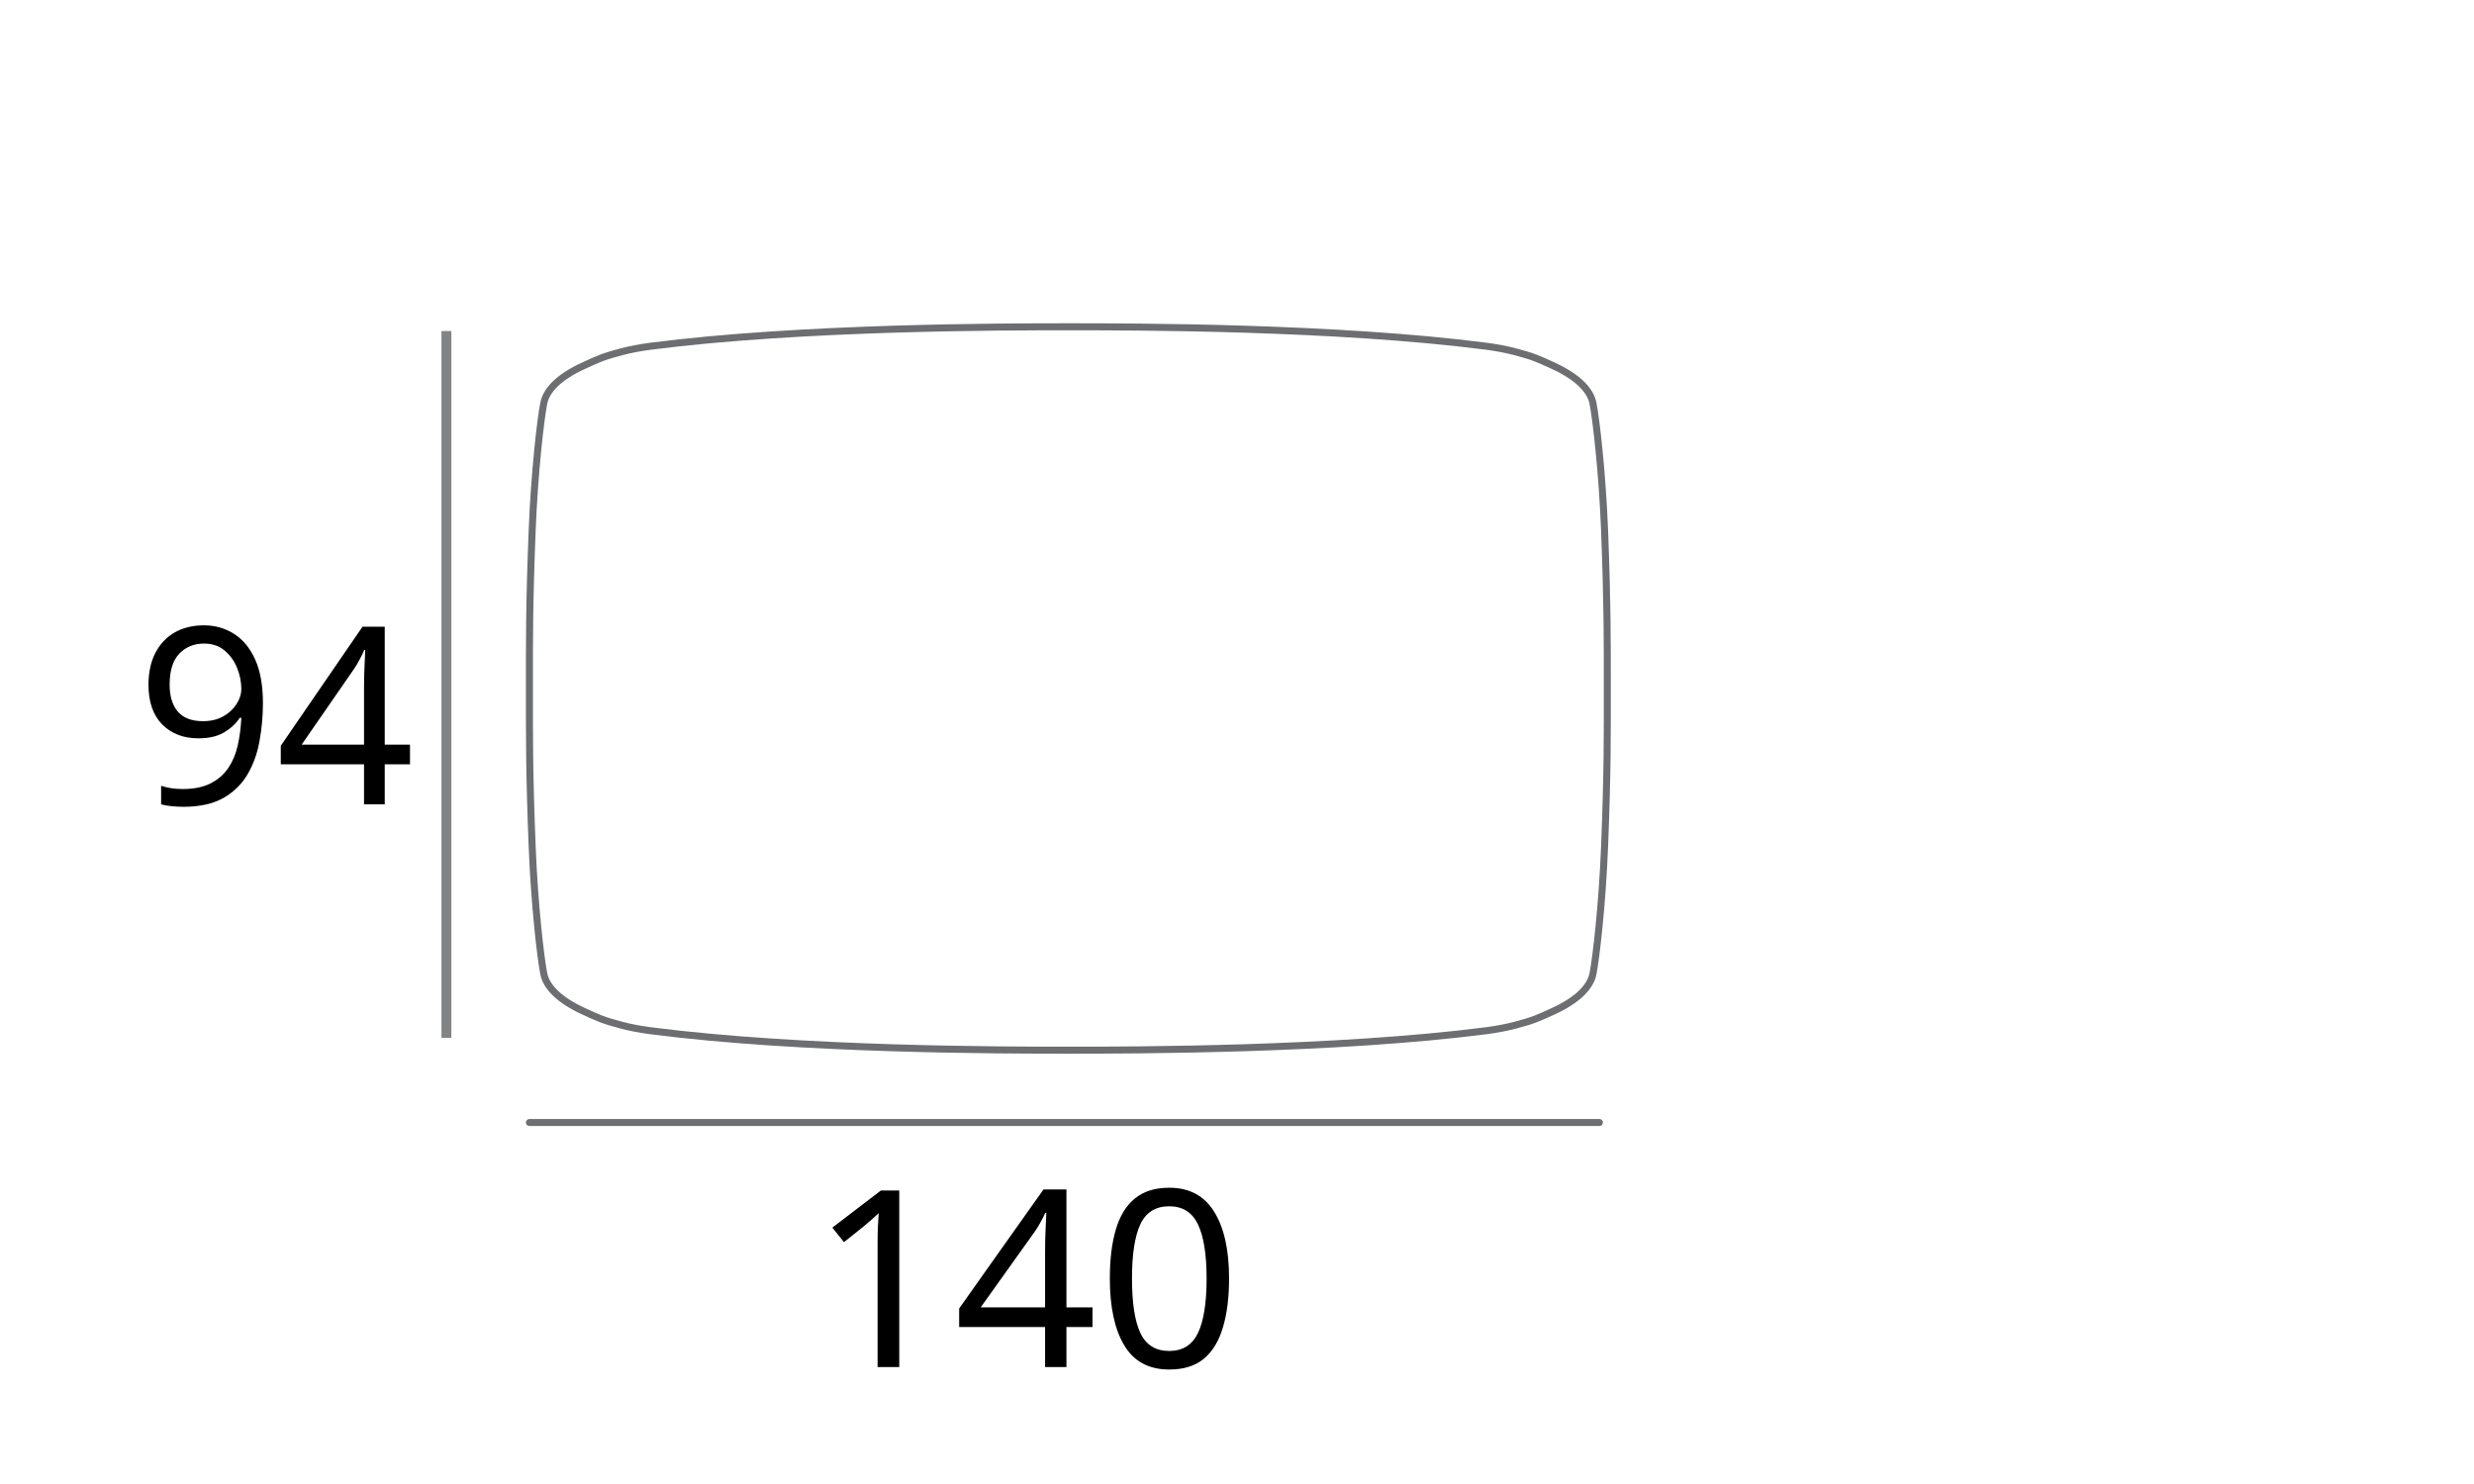
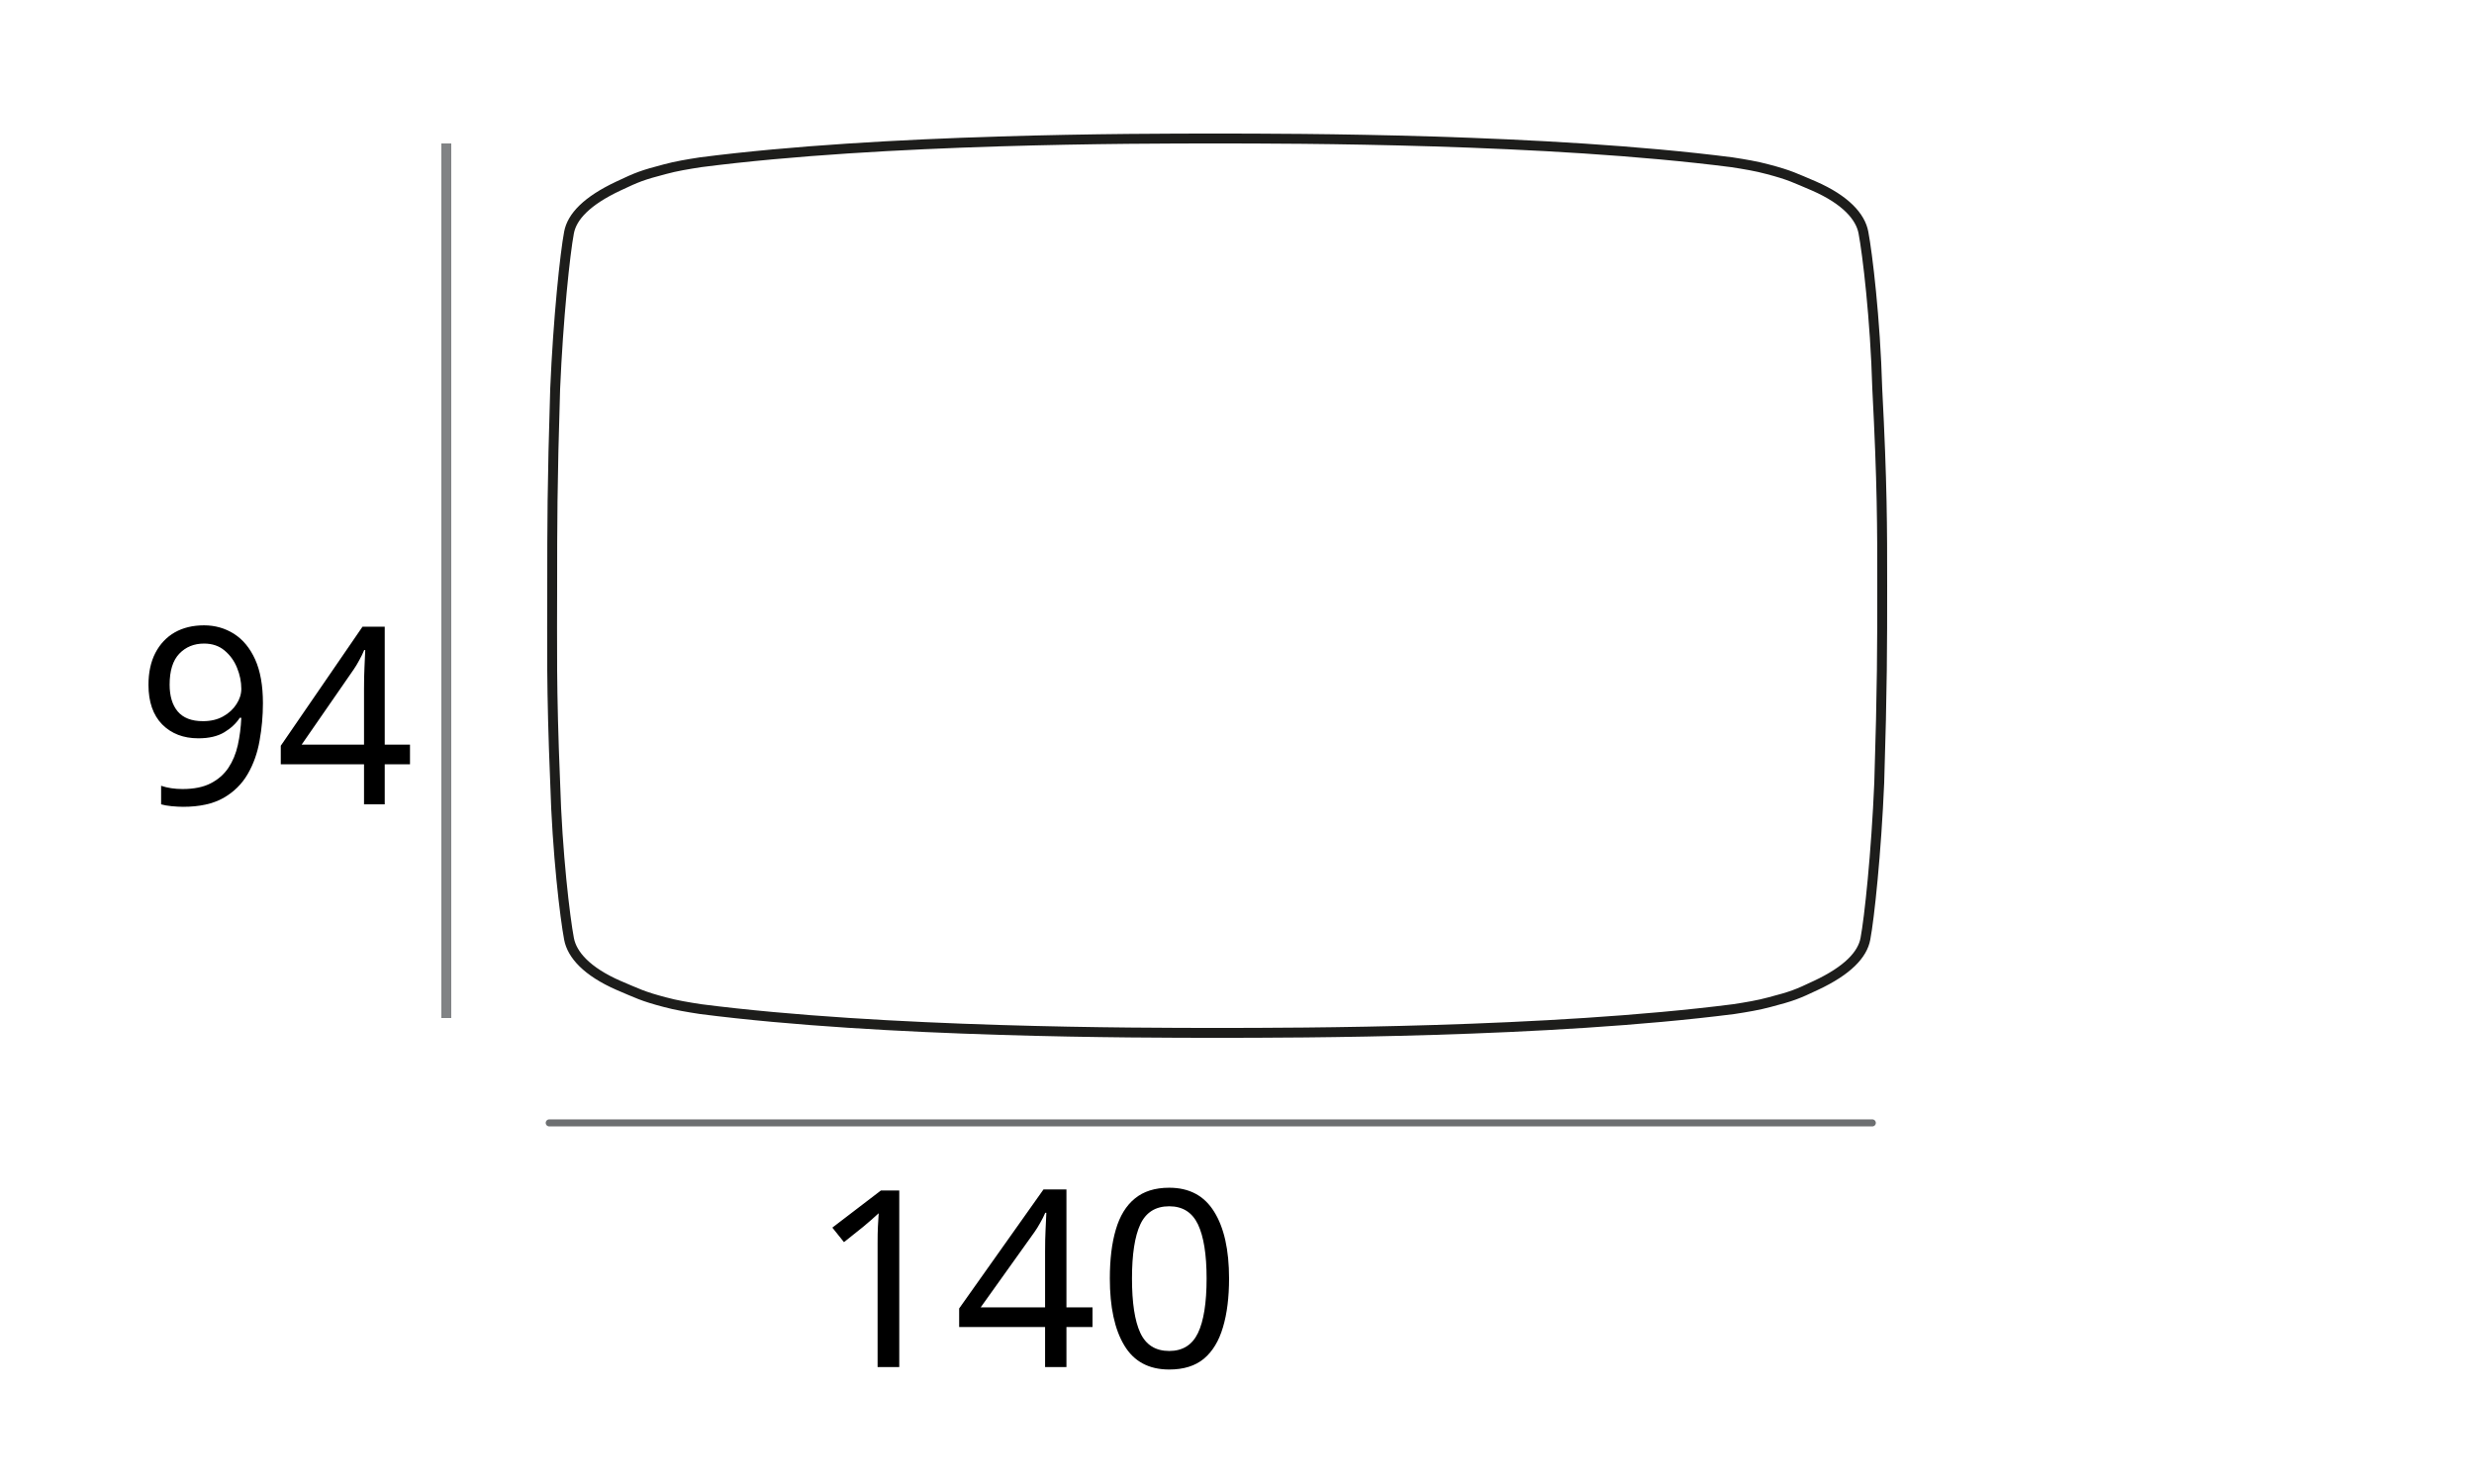
<svg xmlns="http://www.w3.org/2000/svg" version="1.1" id="Capa_1" x="0px" y="0px" viewBox="0 0 250 150" style="enable-background:new 0 0 250 150;" xml:space="preserve">
  <style type="text/css">
	.st0{fill:none;stroke:#818385;stroke-miterlimit:10;}
	.st1{fill:none;stroke:#6D6F71;stroke-width:0.709;stroke-linecap:round;stroke-linejoin:round;stroke-miterlimit:10;}
	.st2{font-family:'ArialMT';}
	.st3{font-size:25px;}
- 	.st4{fill:none;stroke:#6D6E71;stroke-width:0.709;stroke-miterlimit:10;}
+ 	.st4{fill:none;stroke:#1D1D1B;stroke-miterlimit:10;}
</style>
  <g>
    <g>
-       <line class="st0" x1="45.11" y1="33.46" x2="45.11" y2="104.9" />
+       <line class="st0" x1="45.1" y1="14.5" x2="45.1" y2="102.9" />
    </g>
-     <line class="st1" x1="161.62" y1="113.46" x2="53.5" y2="113.46" />
+     <line class="st1" x1="189.2" y1="113.5" x2="55.5" y2="113.5" />
  </g>
  <text transform="matrix(0.9843 0 0 1 13.7734 81.3008)" class="st2 st3">94</text>
  <text transform="matrix(1.0159 0 0 1 81.8555 138.1787)" class="st2 st3">140</text>
-   <path id="Tonel_140" class="st4" d="M162.42,69.59c0,4.74,0.03,8.32-0.28,16.08c-0.23,5.73-0.84,11.09-1.17,12.76  c-0.25,1.28-1.47,2.62-4.03,3.79c-1.53,0.7-1.96,0.91-3.81,1.4c-0.87,0.23-1.86,0.42-2.92,0.56c-15.2,1.96-35.8,1.97-42.25,1.97  c-6.45,0-27.05,0-42.25-1.97c-1.06-0.14-2.05-0.33-2.92-0.56c-1.85-0.49-2.28-0.7-3.81-1.4c-2.55-1.17-3.78-2.52-4.03-3.79  c-0.33-1.67-0.94-7.03-1.17-12.76c-0.31-7.76-0.28-11.34-0.28-16.08c0-4.74-0.03-8.32,0.28-16.08c0.23-5.73,0.84-11.09,1.17-12.76  c0.25-1.28,1.47-2.62,4.03-3.79c1.53-0.7,1.96-0.91,3.81-1.4c0.87-0.23,1.86-0.42,2.92-0.56c15.2-1.96,35.8-1.97,42.25-1.97  c6.45,0,27.05,0,42.25,1.97c1.06,0.14,2.05,0.33,2.92,0.56c1.85,0.49,2.28,0.7,3.81,1.4c2.55,1.17,3.78,2.52,4.03,3.79  c0.33,1.67,0.94,7.03,1.17,12.76C162.44,61.28,162.42,64.85,162.42,69.59z" />
+   <path id="Tonel_140" class="st4" d="M190.2,59.2c0,5.9,0,10.3-0.3,19.9c-0.3,7.1-1,13.7-1.4,15.8c-0.3,1.6-1.8,3.2-5,4.7  c-1.9,0.9-2.4,1.1-4.7,1.7c-1.1,0.3-2.3,0.5-3.6,0.7c-18.8,2.4-44.3,2.4-52.2,2.4s-33.5,0-52.2-2.4c-1.3-0.2-2.5-0.4-3.6-0.7  c-2.3-0.6-2.8-0.9-4.7-1.7c-3.2-1.4-4.7-3.1-5-4.7c-0.4-2.1-1.2-8.7-1.4-15.8c-0.4-9.6-0.3-14-0.3-19.9c0-5.9,0-10.3,0.3-19.9  c0.3-7.1,1-13.7,1.4-15.8c0.3-1.6,1.8-3.2,5-4.7c1.9-0.9,2.4-1.1,4.7-1.7c1.1-0.3,2.3-0.5,3.6-0.7C89.4,14,114.9,14,122.8,14  s33.5,0,52.2,2.4c1.3,0.2,2.5,0.4,3.6,0.7c2.3,0.6,2.8,0.9,4.7,1.7c3.2,1.4,4.7,3.1,5,4.7c0.4,2.1,1.2,8.7,1.4,15.8  C190.2,48.9,190.2,53.3,190.2,59.2z" />
</svg>
